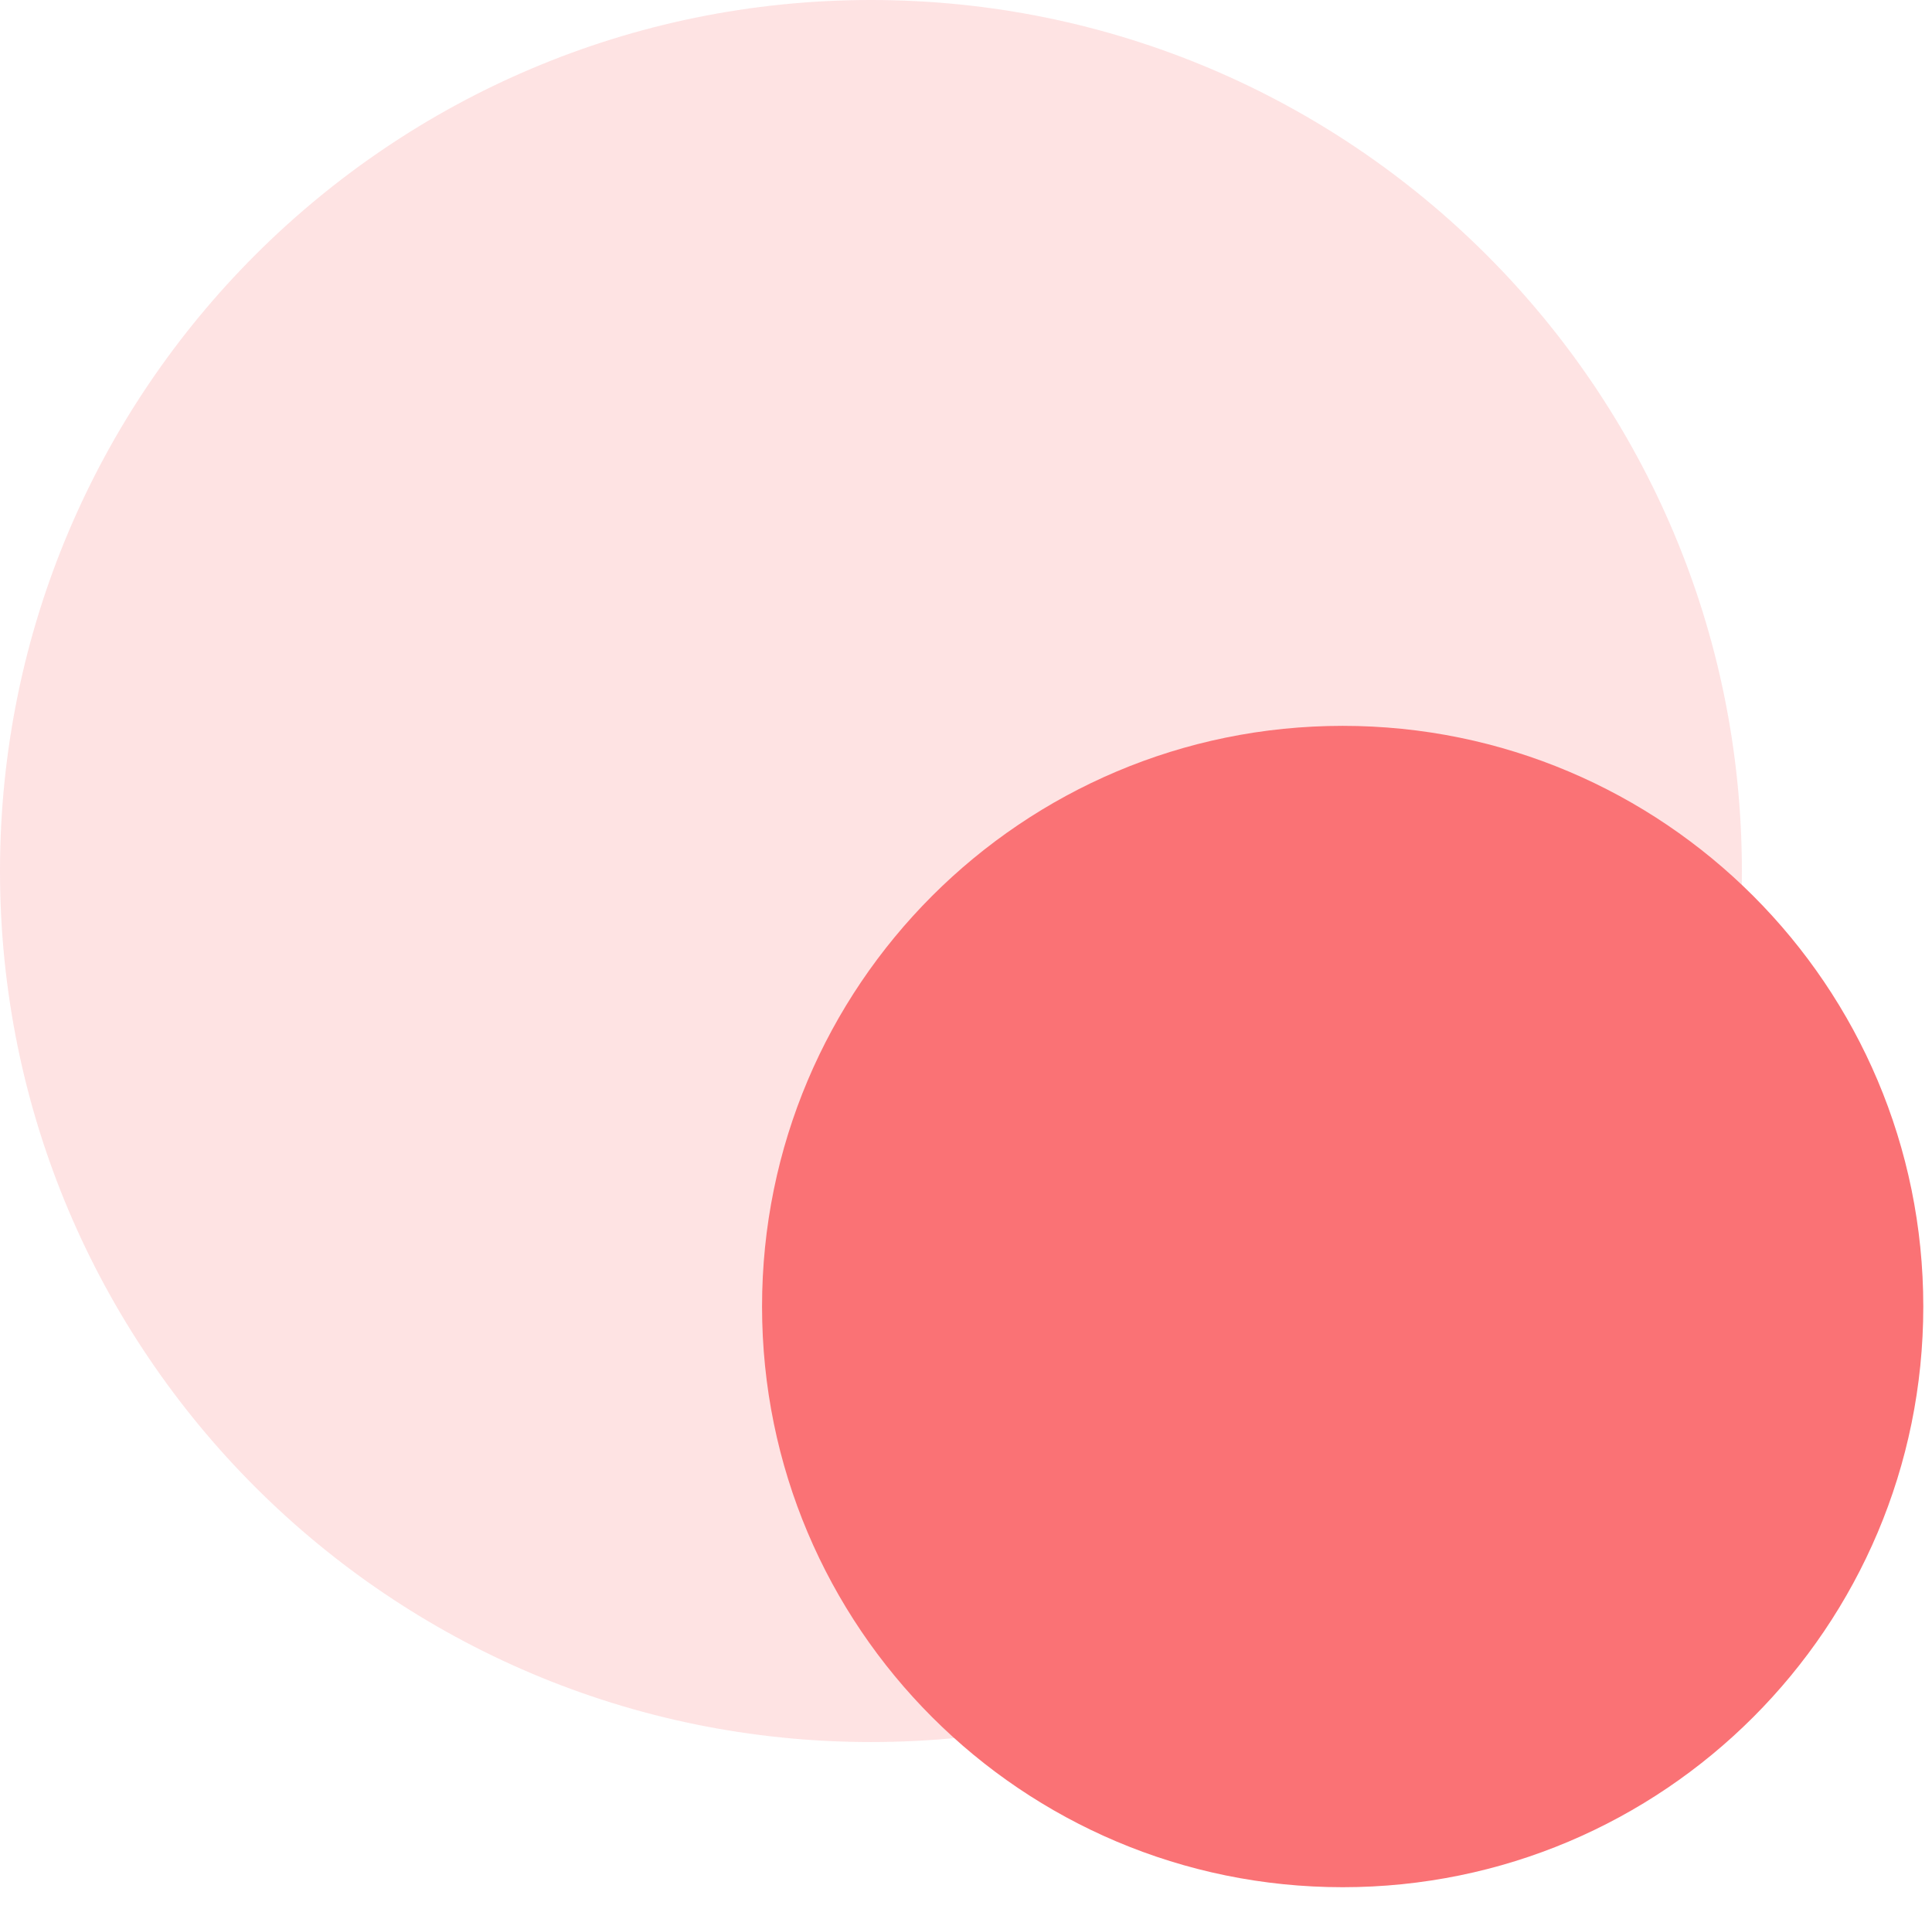
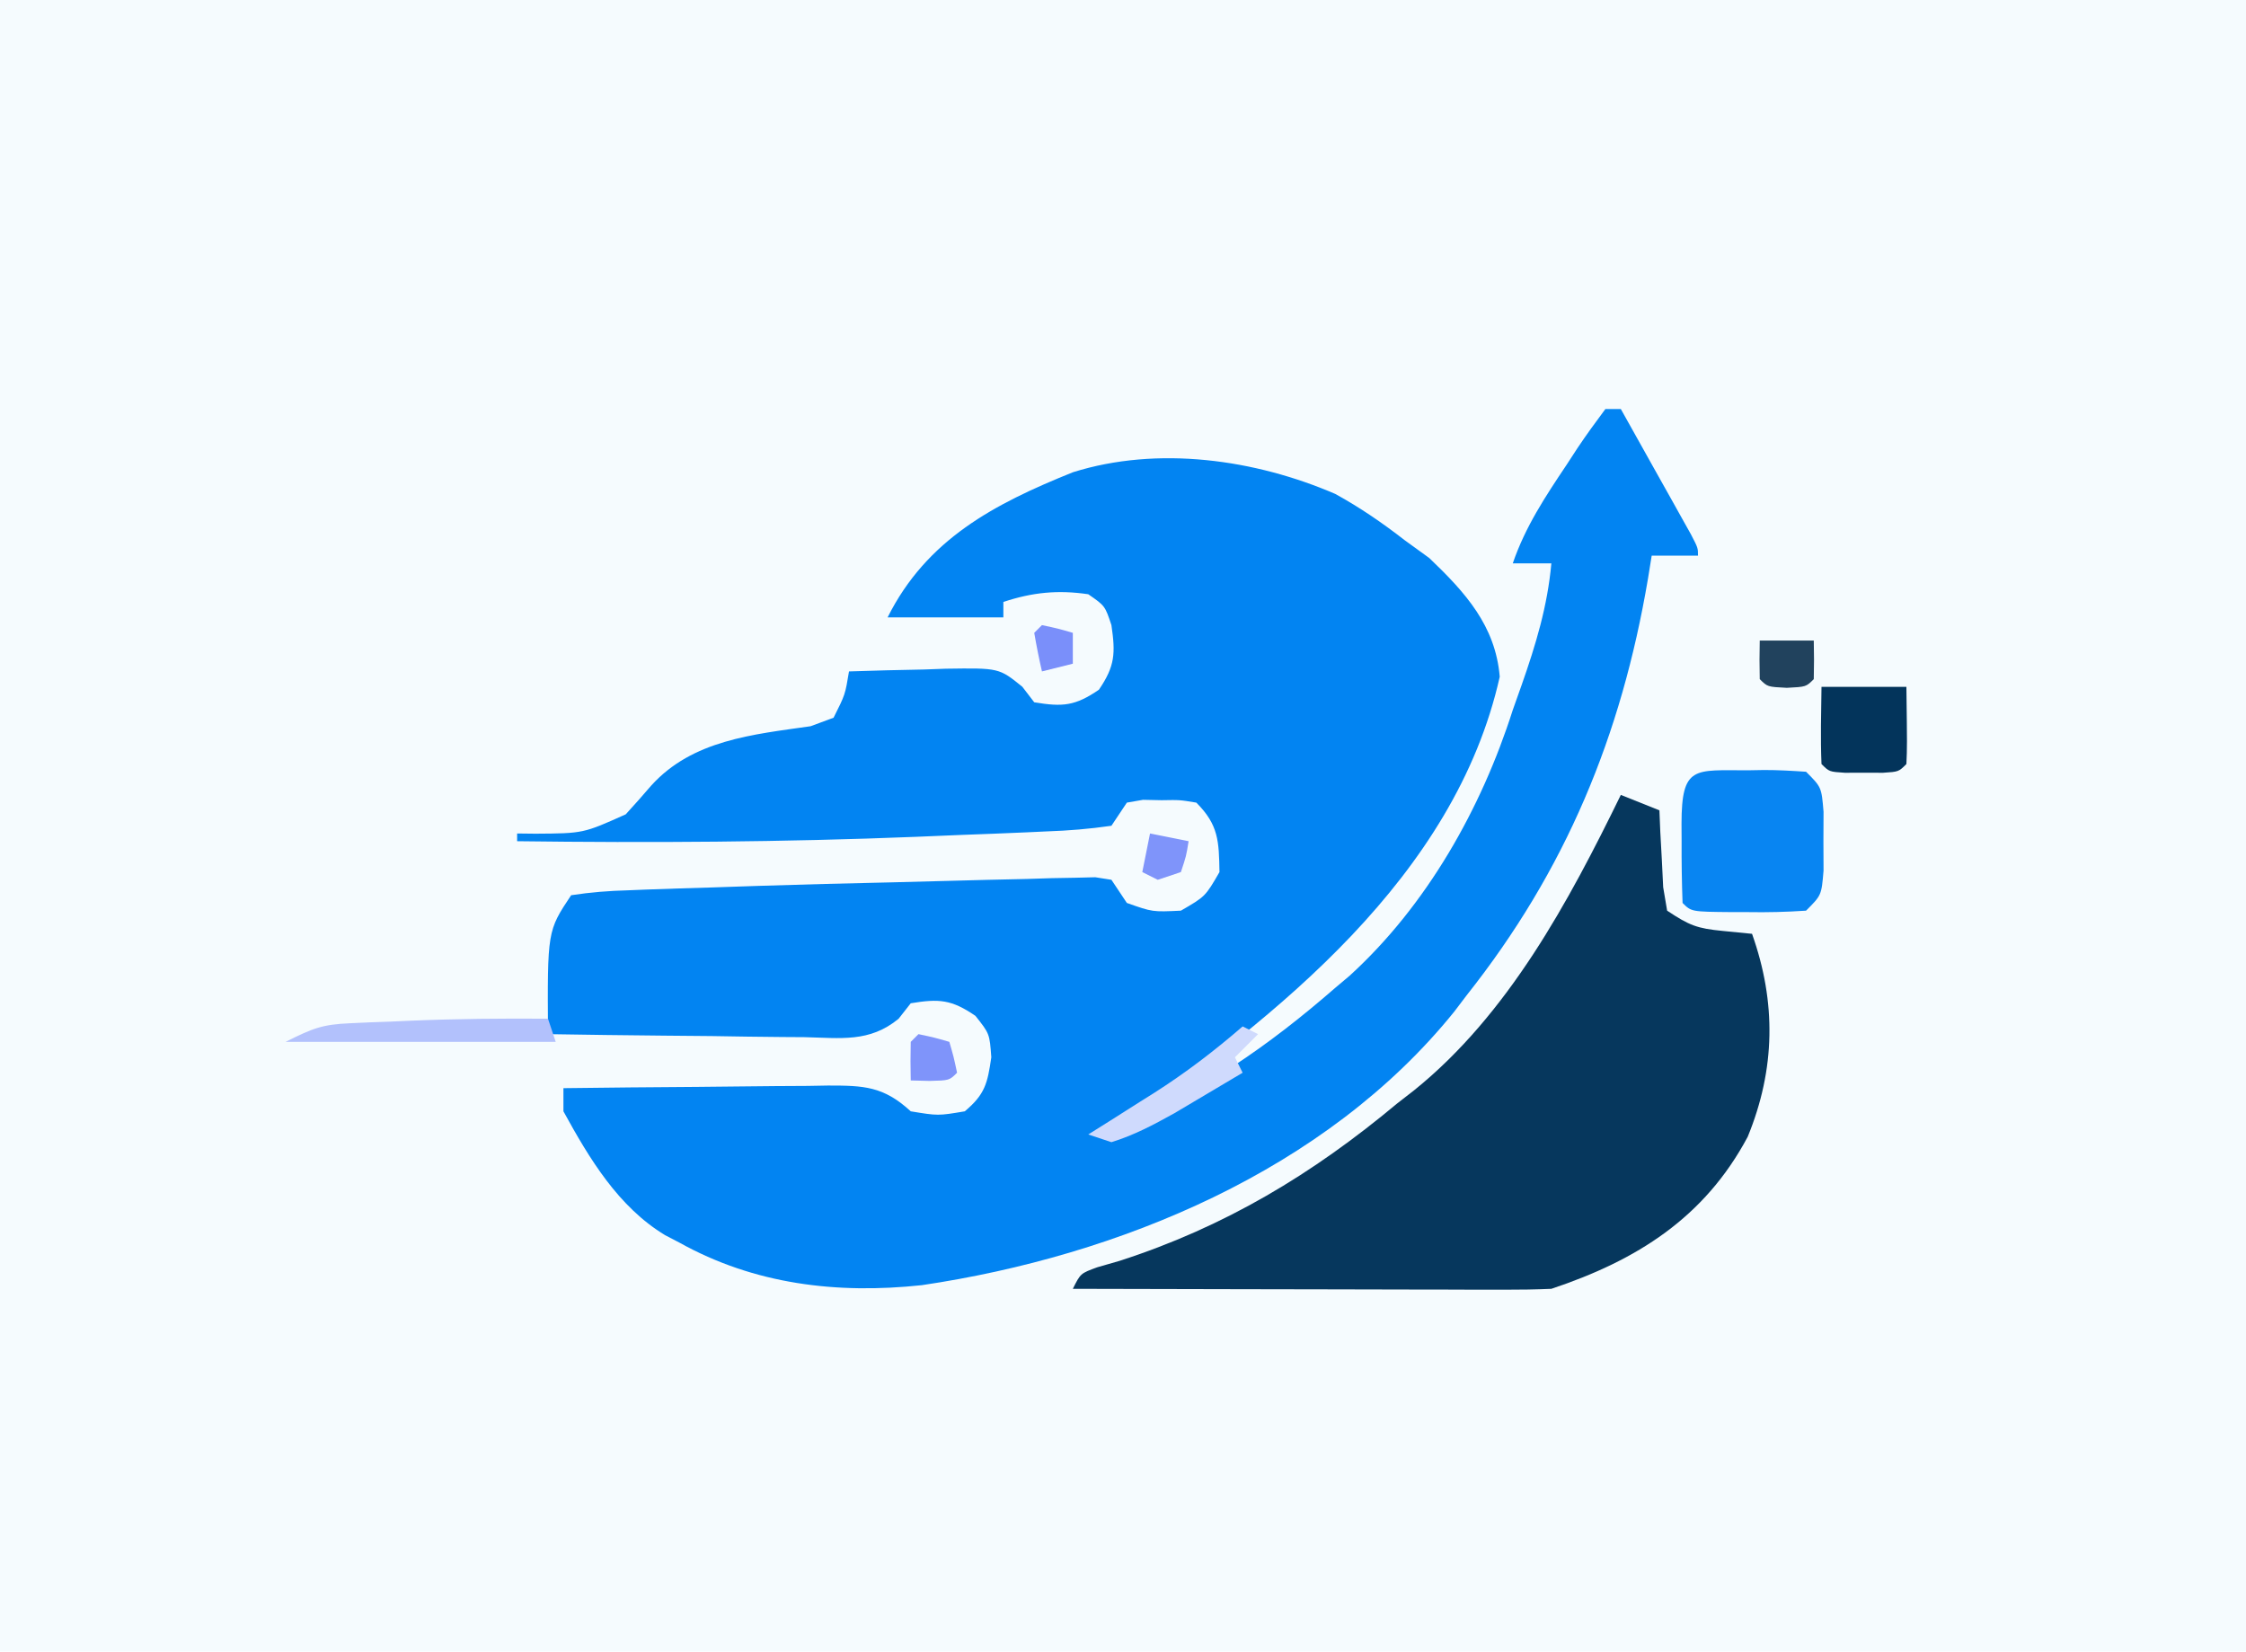
- <svg xmlns="http://www.w3.org/2000/svg" width="83" height="82" viewBox="0 0 83 82" fill="none">
-   <rect opacity="0.2" width="74.832" height="74.832" rx="37.416" fill="#FA7275" />
-   <rect x="32.738" y="31.18" width="49.888" height="49.888" rx="24.944" fill="#FA7275" />
+ <svg xmlns="http://www.w3.org/2000/svg" version="1.1" width="291" height="214">
+   <path d="M0 0 C96.03 0 192.06 0 291 0 C291 70.62 291 141.24 291 214 C194.97 214 98.94 214 0 214 C0 143.38 0 72.76 0 0 Z " fill="#F5FBFE" transform="translate(0,0)" />
+   <path d="M0 0 C0.66 0 1.32 0 2 0 C3.67 2.977 5.335 5.957 7 8.938 C7.477 9.788 7.954 10.638 8.445 11.514 C8.896 12.323 9.348 13.131 9.812 13.965 C10.231 14.714 10.65 15.463 11.082 16.234 C12 18 12 18 12 19 C10.02 19 8.04 19 6 19 C5.841 19.981 5.683 20.962 5.52 21.973 C2.07 42.343 -5.122 59.751 -18 76 C-18.517 76.682 -19.034 77.364 -19.566 78.066 C-36.181 98.679 -63.076 109.755 -88.562 113.527 C-99.558 114.704 -110.265 113.434 -120 108 C-120.602 107.687 -121.204 107.374 -121.824 107.051 C-127.904 103.375 -131.646 97.115 -135 91 C-135 90.01 -135 89.02 -135 88 C-129.234 87.926 -123.469 87.871 -117.703 87.835 C-115.741 87.82 -113.78 87.8 -111.819 87.774 C-108.999 87.737 -106.179 87.72 -103.359 87.707 C-102.483 87.692 -101.607 87.676 -100.704 87.66 C-96.083 87.659 -93.53 87.747 -90 91 C-86.458 91.583 -86.458 91.583 -83 91 C-80.375 88.798 -80.055 87.38 -79.562 84 C-79.784 80.942 -79.784 80.942 -81.625 78.625 C-84.712 76.513 -86.328 76.388 -90 77 C-90.52 77.662 -91.04 78.325 -91.575 79.007 C-95.348 82.108 -99.062 81.497 -103.797 81.391 C-104.746 81.385 -105.694 81.379 -106.672 81.373 C-109.698 81.351 -112.724 81.301 -115.75 81.25 C-117.803 81.23 -119.857 81.212 -121.91 81.195 C-126.941 81.151 -131.97 81.082 -137 81 C-137.083 67.625 -137.083 67.625 -134 63 C-131.451 62.611 -129.127 62.427 -126.562 62.359 C-125.778 62.328 -124.993 62.296 -124.184 62.263 C-121.456 62.159 -118.728 62.079 -116 62 C-113.893 61.929 -111.786 61.858 -109.68 61.787 C-103.965 61.603 -98.251 61.459 -92.535 61.333 C-90.15 61.277 -87.764 61.215 -85.379 61.146 C-81.899 61.046 -78.418 60.966 -74.938 60.891 C-73.867 60.856 -72.796 60.822 -71.693 60.787 C-70.71 60.77 -69.727 60.753 -68.715 60.735 C-67.85 60.714 -66.985 60.693 -66.094 60.67 C-65.403 60.779 -64.712 60.888 -64 61 C-63.34 61.99 -62.68 62.98 -62 64 C-58.676 65.178 -58.676 65.178 -55 65 C-51.833 63.167 -51.833 63.167 -50 60 C-50.068 55.98 -50.118 53.882 -53 51 C-55.138 50.644 -55.138 50.644 -57.5 50.688 C-58.294 50.671 -59.088 50.654 -59.906 50.637 C-60.597 50.757 -61.288 50.876 -62 51 C-62.66 51.99 -63.32 52.98 -64 54 C-66.863 54.413 -69.528 54.632 -72.406 54.73 C-73.267 54.771 -74.127 54.811 -75.014 54.852 C-77.842 54.979 -80.671 55.084 -83.5 55.188 C-85.442 55.268 -87.385 55.35 -89.327 55.431 C-106.553 56.119 -123.764 56.224 -141 56 C-141 55.67 -141 55.34 -141 55 C-140.215 55.009 -139.43 55.018 -138.621 55.027 C-132.422 54.987 -132.422 54.987 -126.926 52.516 C-125.801 51.288 -124.697 50.042 -123.613 48.777 C-118.264 42.884 -110.482 42.178 -102.977 41.102 C-101.994 40.738 -101.012 40.375 -100 40 C-98.494 37.007 -98.494 37.007 -98 34 C-94.75 33.884 -91.501 33.813 -88.25 33.75 C-87.33 33.716 -86.409 33.683 -85.461 33.648 C-78.558 33.548 -78.558 33.548 -75.547 35.984 C-75.036 36.65 -74.526 37.315 -74 38 C-70.328 38.612 -68.712 38.487 -65.625 36.375 C-63.525 33.305 -63.467 31.654 -64 28 C-64.833 25.5 -64.833 25.5 -67 24 C-70.924 23.42 -74.247 23.749 -78 25 C-78 25.66 -78 26.32 -78 27 C-82.95 27 -87.9 27 -93 27 C-87.933 16.866 -79.163 12.284 -68.98 8.188 C-57.971 4.734 -45.389 6.516 -35 11 C-31.785 12.765 -28.894 14.753 -26 17 C-24.948 17.763 -23.896 18.526 -22.812 19.312 C-18.137 23.78 -14.248 28.07 -13.688 34.688 C-19.488 60.581 -42.579 78.72 -63 93 C-52.369 88.566 -43.691 82.572 -35 75 C-34.385 74.482 -33.77 73.964 -33.137 73.43 C-23.126 64.303 -16.064 51.753 -12 39 C-11.622 37.935 -11.245 36.87 -10.855 35.773 C-9.008 30.512 -7.505 25.56 -7 20 C-8.65 20 -10.3 20 -12 20 C-10.373 15.241 -7.777 11.334 -5 7.188 C-4.323 6.148 -4.323 6.148 -3.633 5.088 C-2.478 3.353 -1.245 1.671 0 0 Z " fill="#0284F2" transform="translate(208,53)" />
+   <path d="M0 0 C1.65 0.66 3.3 1.32 5 2 C5.056 3.373 5.056 3.373 5.113 4.773 C5.179 5.962 5.245 7.15 5.312 8.375 C5.371 9.558 5.429 10.742 5.488 11.961 C5.742 13.465 5.742 13.465 6 15 C8.901 16.934 9.897 17.301 13.188 17.625 C15.075 17.811 15.075 17.811 17 18 C20.157 26.878 20.031 35.542 16.441 44.297 C10.844 54.795 2.058 60.314 -9 64 C-11.009 64.089 -13.021 64.118 -15.032 64.114 C-16.273 64.113 -17.514 64.113 -18.793 64.113 C-20.147 64.108 -21.501 64.103 -22.855 64.098 C-24.241 64.096 -25.627 64.094 -27.013 64.093 C-30.657 64.09 -34.302 64.08 -37.947 64.069 C-41.667 64.058 -45.387 64.054 -49.107 64.049 C-56.405 64.038 -63.702 64.021 -71 64 C-70 62 -70 62 -67.84 61.211 C-66.882 60.935 -65.924 60.659 -64.938 60.375 C-51.3 55.97 -39.941 49.14 -29 40 C-28.264 39.428 -27.528 38.855 -26.77 38.266 C-14.585 28.44 -6.759 13.836 0 0 Z " fill="#06375D" transform="translate(210,103)" />
+   <path d="M0 0 C0.694 -0.012 1.388 -0.024 2.104 -0.037 C3.925 -0.042 5.745 0.066 7.562 0.188 C9.562 2.188 9.562 2.188 9.828 5.375 C9.823 6.633 9.818 7.891 9.812 9.188 C9.818 10.446 9.823 11.704 9.828 13 C9.562 16.188 9.562 16.188 7.562 18.188 C5 18.359 2.559 18.42 0 18.375 C-0.698 18.374 -1.396 18.374 -2.115 18.373 C-7.297 18.328 -7.297 18.328 -8.438 17.188 C-8.537 14.51 -8.576 11.864 -8.562 9.188 C-8.566 8.437 -8.57 7.687 -8.574 6.914 C-8.561 -0.652 -6.913 0.006 0 0 Z " fill="#0885F2" transform="translate(226.4375,99.8125)" />
+   <path d="M0 0 C3.63 0 7.26 0 11 0 C11.098 7.715 11.098 7.715 11 10 C10 11 10 11 7.969 11.133 C7.154 11.13 6.339 11.128 5.5 11.125 C4.685 11.128 3.871 11.13 3.031 11.133 C1 11 1 11 0 10 C-0.143 6.664 -0.042 3.34 0 0 Z " fill="#03345B" transform="translate(236,89)" />
+   <path d="M0 0 C0.495 1.485 0.495 1.485 1 3 C-10.55 3 -22.1 3 -34 3 C-30.472 1.236 -29.256 0.739 -25.586 0.586 C-24.742 0.547 -23.897 0.509 -23.027 0.469 C-22.152 0.438 -21.277 0.407 -20.375 0.375 C-19.523 0.336 -18.671 0.298 -17.793 0.258 C-11.86 0.007 -5.937 -0.043 0 0 Z " fill="#B2C1FC" transform="translate(71,132)" />
+   <path d="M0 0 C0.66 0.33 1.32 0.66 2 1 C1.01 1.99 0.02 2.98 -1 4 C-0.67 4.66 -0.34 5.32 0 6 C-1.893 7.129 -3.79 8.253 -5.688 9.375 C-6.743 10.001 -7.799 10.628 -8.887 11.273 C-11.582 12.768 -14.059 14.088 -17 15 C-17.99 14.67 -18.98 14.34 -20 14 C-19.059 13.408 -18.118 12.817 -17.148 12.207 C-15.89 11.409 -14.633 10.611 -13.375 9.812 C-12.758 9.425 -12.14 9.038 -11.504 8.639 C-7.395 6.022 -3.683 3.19 0 0 Z " fill="#CFDAFD" transform="translate(161,133)" />
+   <path d="M0 0 C2.31 0 4.62 0 7 0 C7.043 1.666 7.041 3.334 7 5 C6 6 6 6 3.5 6.125 C1 6 1 6 0 5 C-0.041 3.334 -0.043 1.666 0 0 Z " fill="#21425D" transform="translate(228,83)" />
+   <path d="M0 0 C2.062 0.438 2.062 0.438 4 1 C4.562 2.938 4.562 2.938 5 5 C4 6 4 6 1.438 6.062 C0.231 6.032 0.231 6.032 -1 6 C-1.043 4.334 -1.041 2.666 -1 1 C-0.67 0.67 -0.34 0.34 0 0 Z " fill="#7F94FA" transform="translate(119,134)" />
+   <path d="M0 0 C1.65 0.33 3.3 0.66 5 1 C4.688 2.938 4.688 2.938 4 5 C3.01 5.33 2.02 5.66 1 6 C0.34 5.67 -0.32 5.34 -1 5 C-0.67 3.35 -0.34 1.7 0 0 Z " fill="#7F94FA" transform="translate(149,108)" />
+   <path d="M0 0 C2.062 0.438 2.062 0.438 4 1 C4 2.32 4 3.64 4 5 C2.68 5.33 1.36 5.66 0 6 C-0.382 4.344 -0.714 2.675 -1 1 C-0.67 0.67 -0.34 0.34 0 0 Z " fill="#7A8FFA" transform="translate(135,81)" />
</svg>
